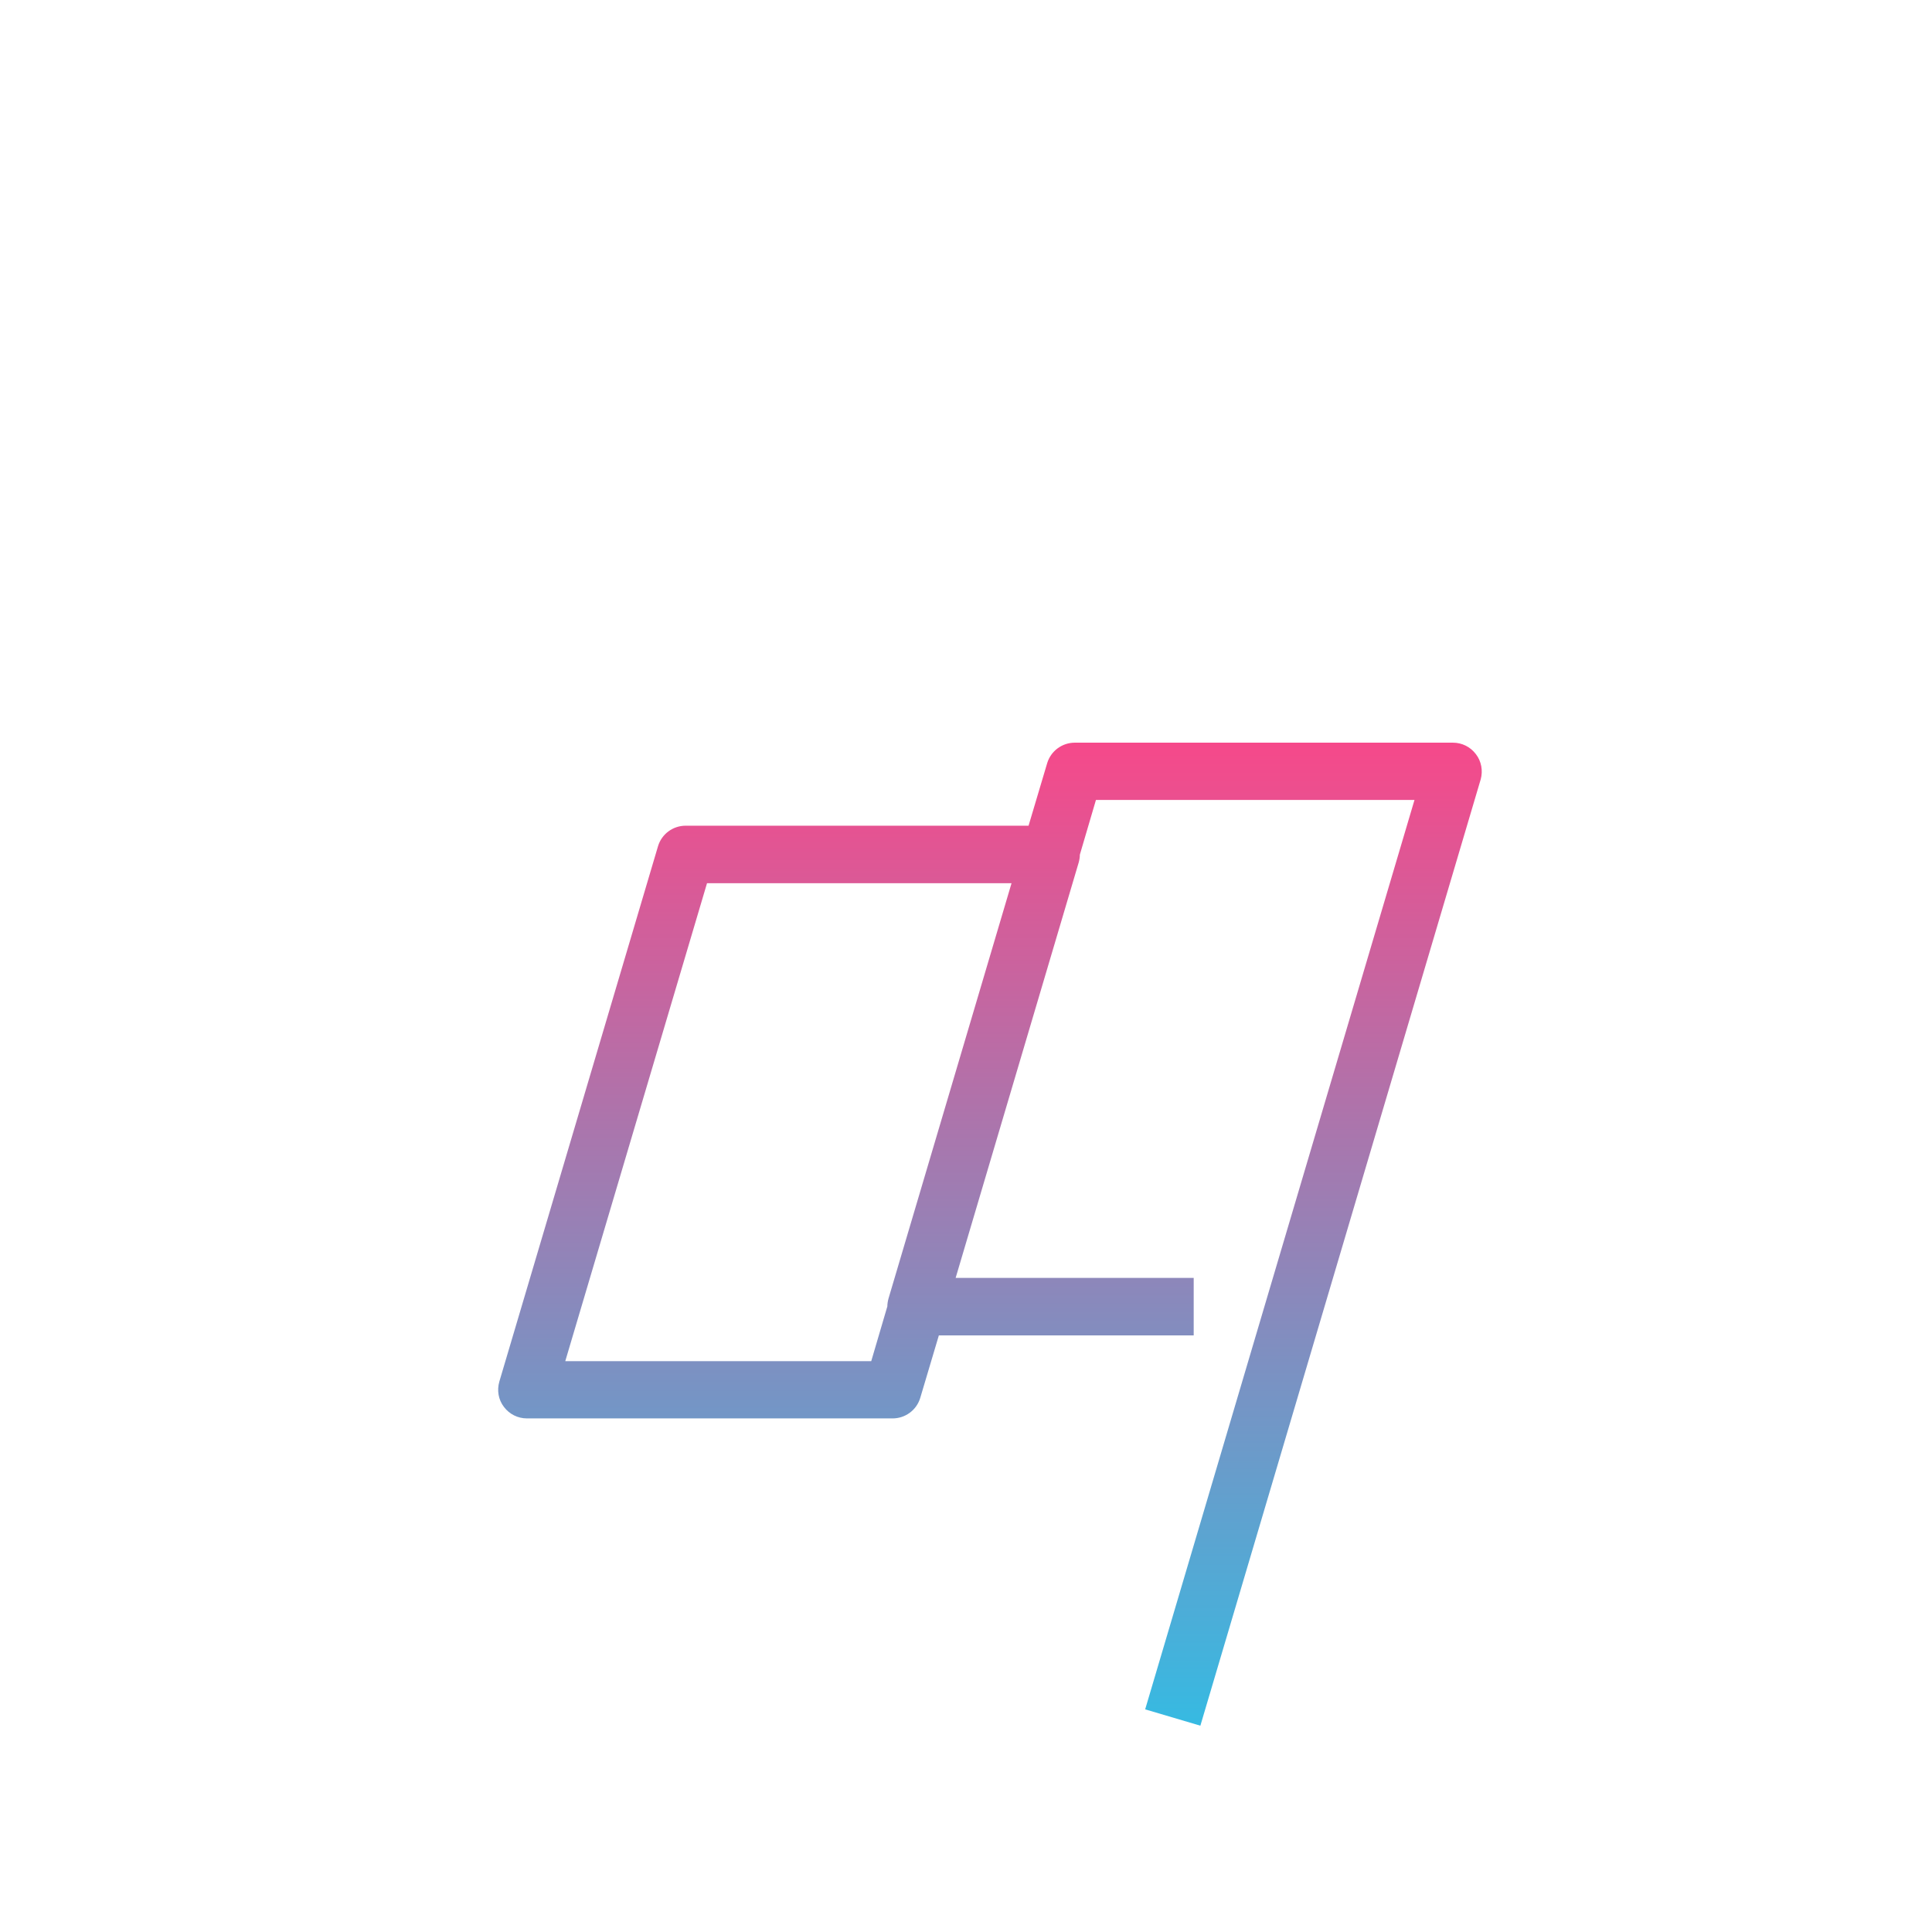
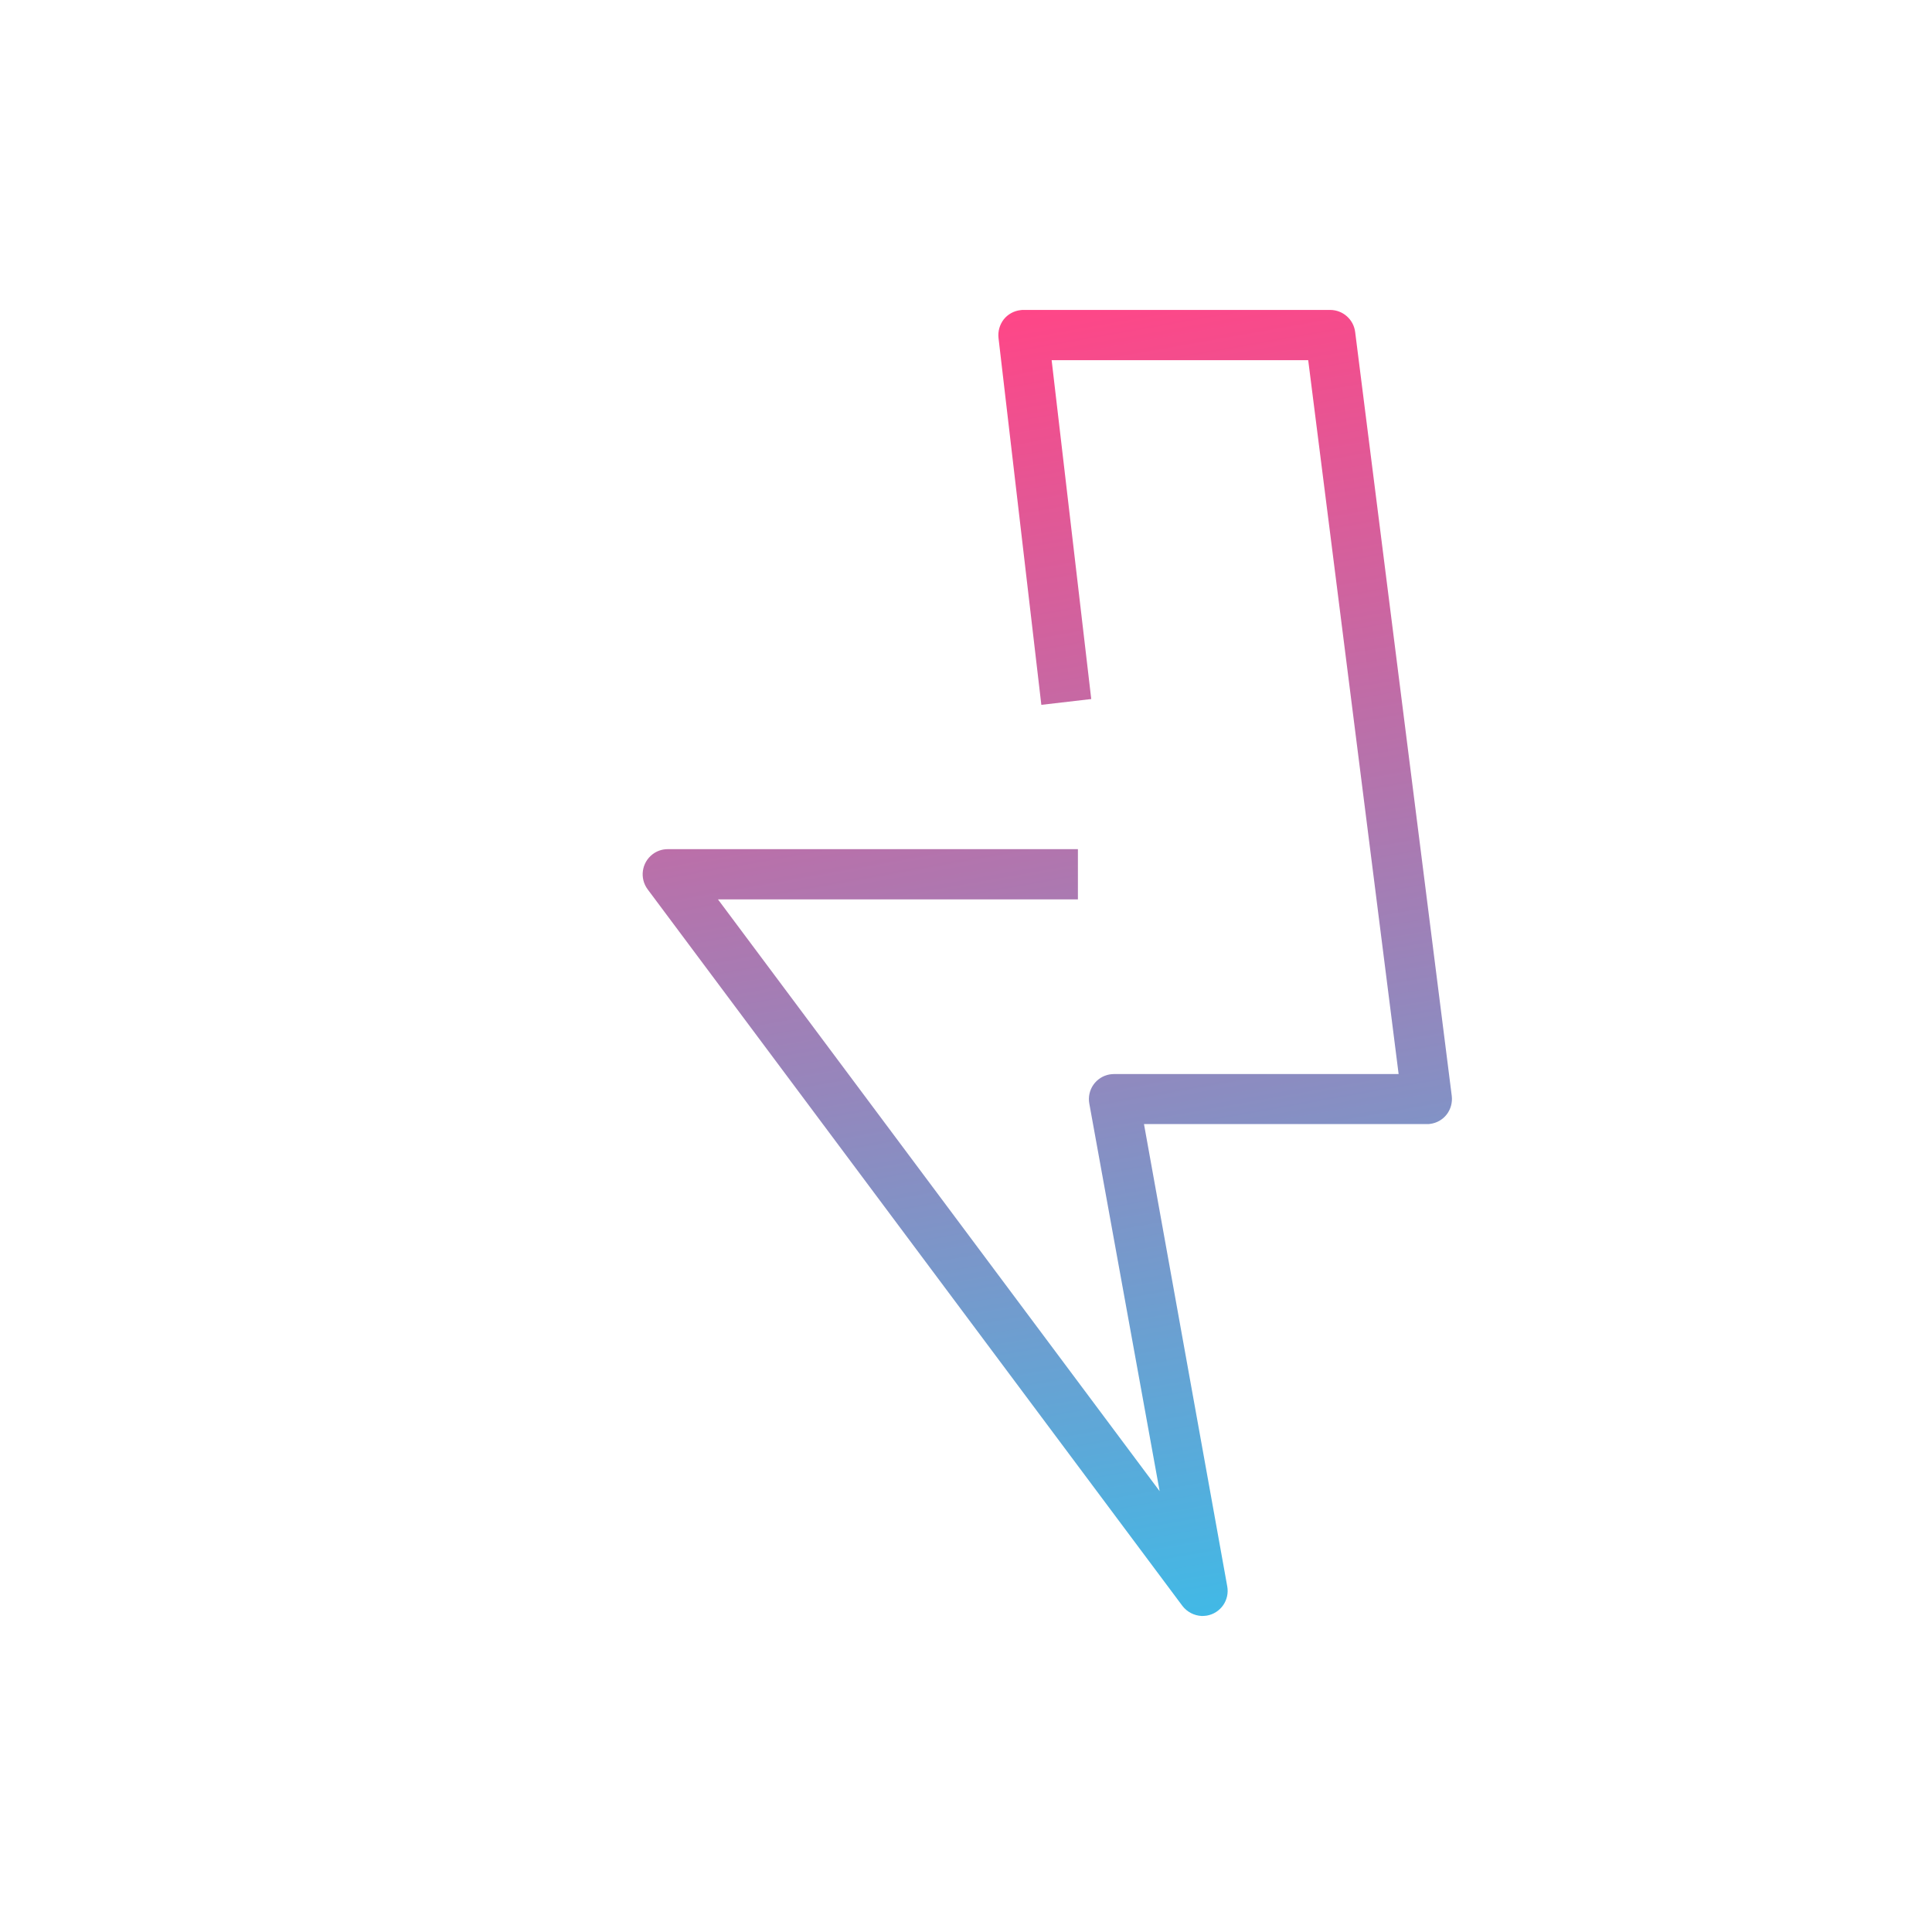
- <svg xmlns="http://www.w3.org/2000/svg" version="1.1" id="Layer_1" x="0px" y="0px" viewBox="0 0 840 840" style="enable-background:new 0 0 840 840;" xml:space="preserve">
-   <style type="text/css">
- 	.st0{fill:url(#SVGID_1_);}
- </style>
-   <linearGradient id="SVGID_1_" gradientUnits="userSpaceOnUse" x1="430.412" y1="750.351" x2="430.412" y2="322.834">
-     <stop offset="0" style="stop-color:#36BAE2" />
-     <stop offset="1" style="stop-color:#F6498A" />
-   </linearGradient>
-   <path class="st0" d="M641.7,327.9c-2.4-3.2-6.1-5-10-5H467.3c-5.5,0-10.4,3.6-12,8.9l-8.1,27.2H298.1c-5.5,0-10.4,3.6-12,8.9  l-69,232.8c-1.1,3.8-0.4,7.9,2,11c2.4,3.2,6.1,5,10,5h159c5.5,0,10.4-3.6,12-8.9l8.1-27.2h110.8v-25H415.5L469,375  c0.3-1.1,0.5-2.3,0.5-3.4l7-23.8H615l-64.2,216.7l0,0l-52.9,178.7l24,7.1l121.9-411.5l0,0C644.8,335.1,644.1,331,641.7,327.9z   M245.8,591.7L307.4,384h132.4l-53.5,180.6c-0.3,1.1-0.5,2.3-0.5,3.4l-7,23.8H245.8z" />
+ <svg xmlns="http://www.w3.org/2000/svg" id="icons_expanded" data-name="icons expanded" viewBox="0 0 1200 1200">
+   <defs>
+     <linearGradient id="linear-gradient" x1="731.76" y1="193.38" x2="589.6" y2="999.6" gradientTransform="matrix(1, 0, 0, -1, 0, 1200)" gradientUnits="userSpaceOnUse">
+       <stop offset="0" stop-color="#41b9e6" />
+       <stop offset="1" stop-color="#ff4687" />
+     </linearGradient>
+   </defs>
+   <path d="M746.31,1003.71a16.06,16.06,0,0,1-11.88-6.24L402.27,552.39a15.66,15.66,0,0,1,3.12-21.84,15.41,15.41,0,0,1,9.36-3.12H669.51v31.2H445.95L720.27,926.19,676.59,685.47a15.55,15.55,0,0,1,12.6-18.12,21.43,21.43,0,0,1,2.76-.24H868.71l-56.16-443.4H653.19l24.6,210.48-31,3.6L620.19,209.91a16.06,16.06,0,0,1,3.24-11.52,15.54,15.54,0,0,1,10.44-5.76,9.08,9.08,0,0,1,1.8-.12H826.23a15.66,15.66,0,0,1,15.48,13.68l60,474.48a15.83,15.83,0,0,1-3.12,11.52,15.43,15.43,0,0,1-10.32,5.88,10.32,10.32,0,0,1-1.92.12H710.55l51.72,287.16a15.59,15.59,0,0,1-12.6,18.12,21.43,21.43,0,0,1-2.76.24h-.6Z" fill="url(#linear-gradient)" />
</svg>
